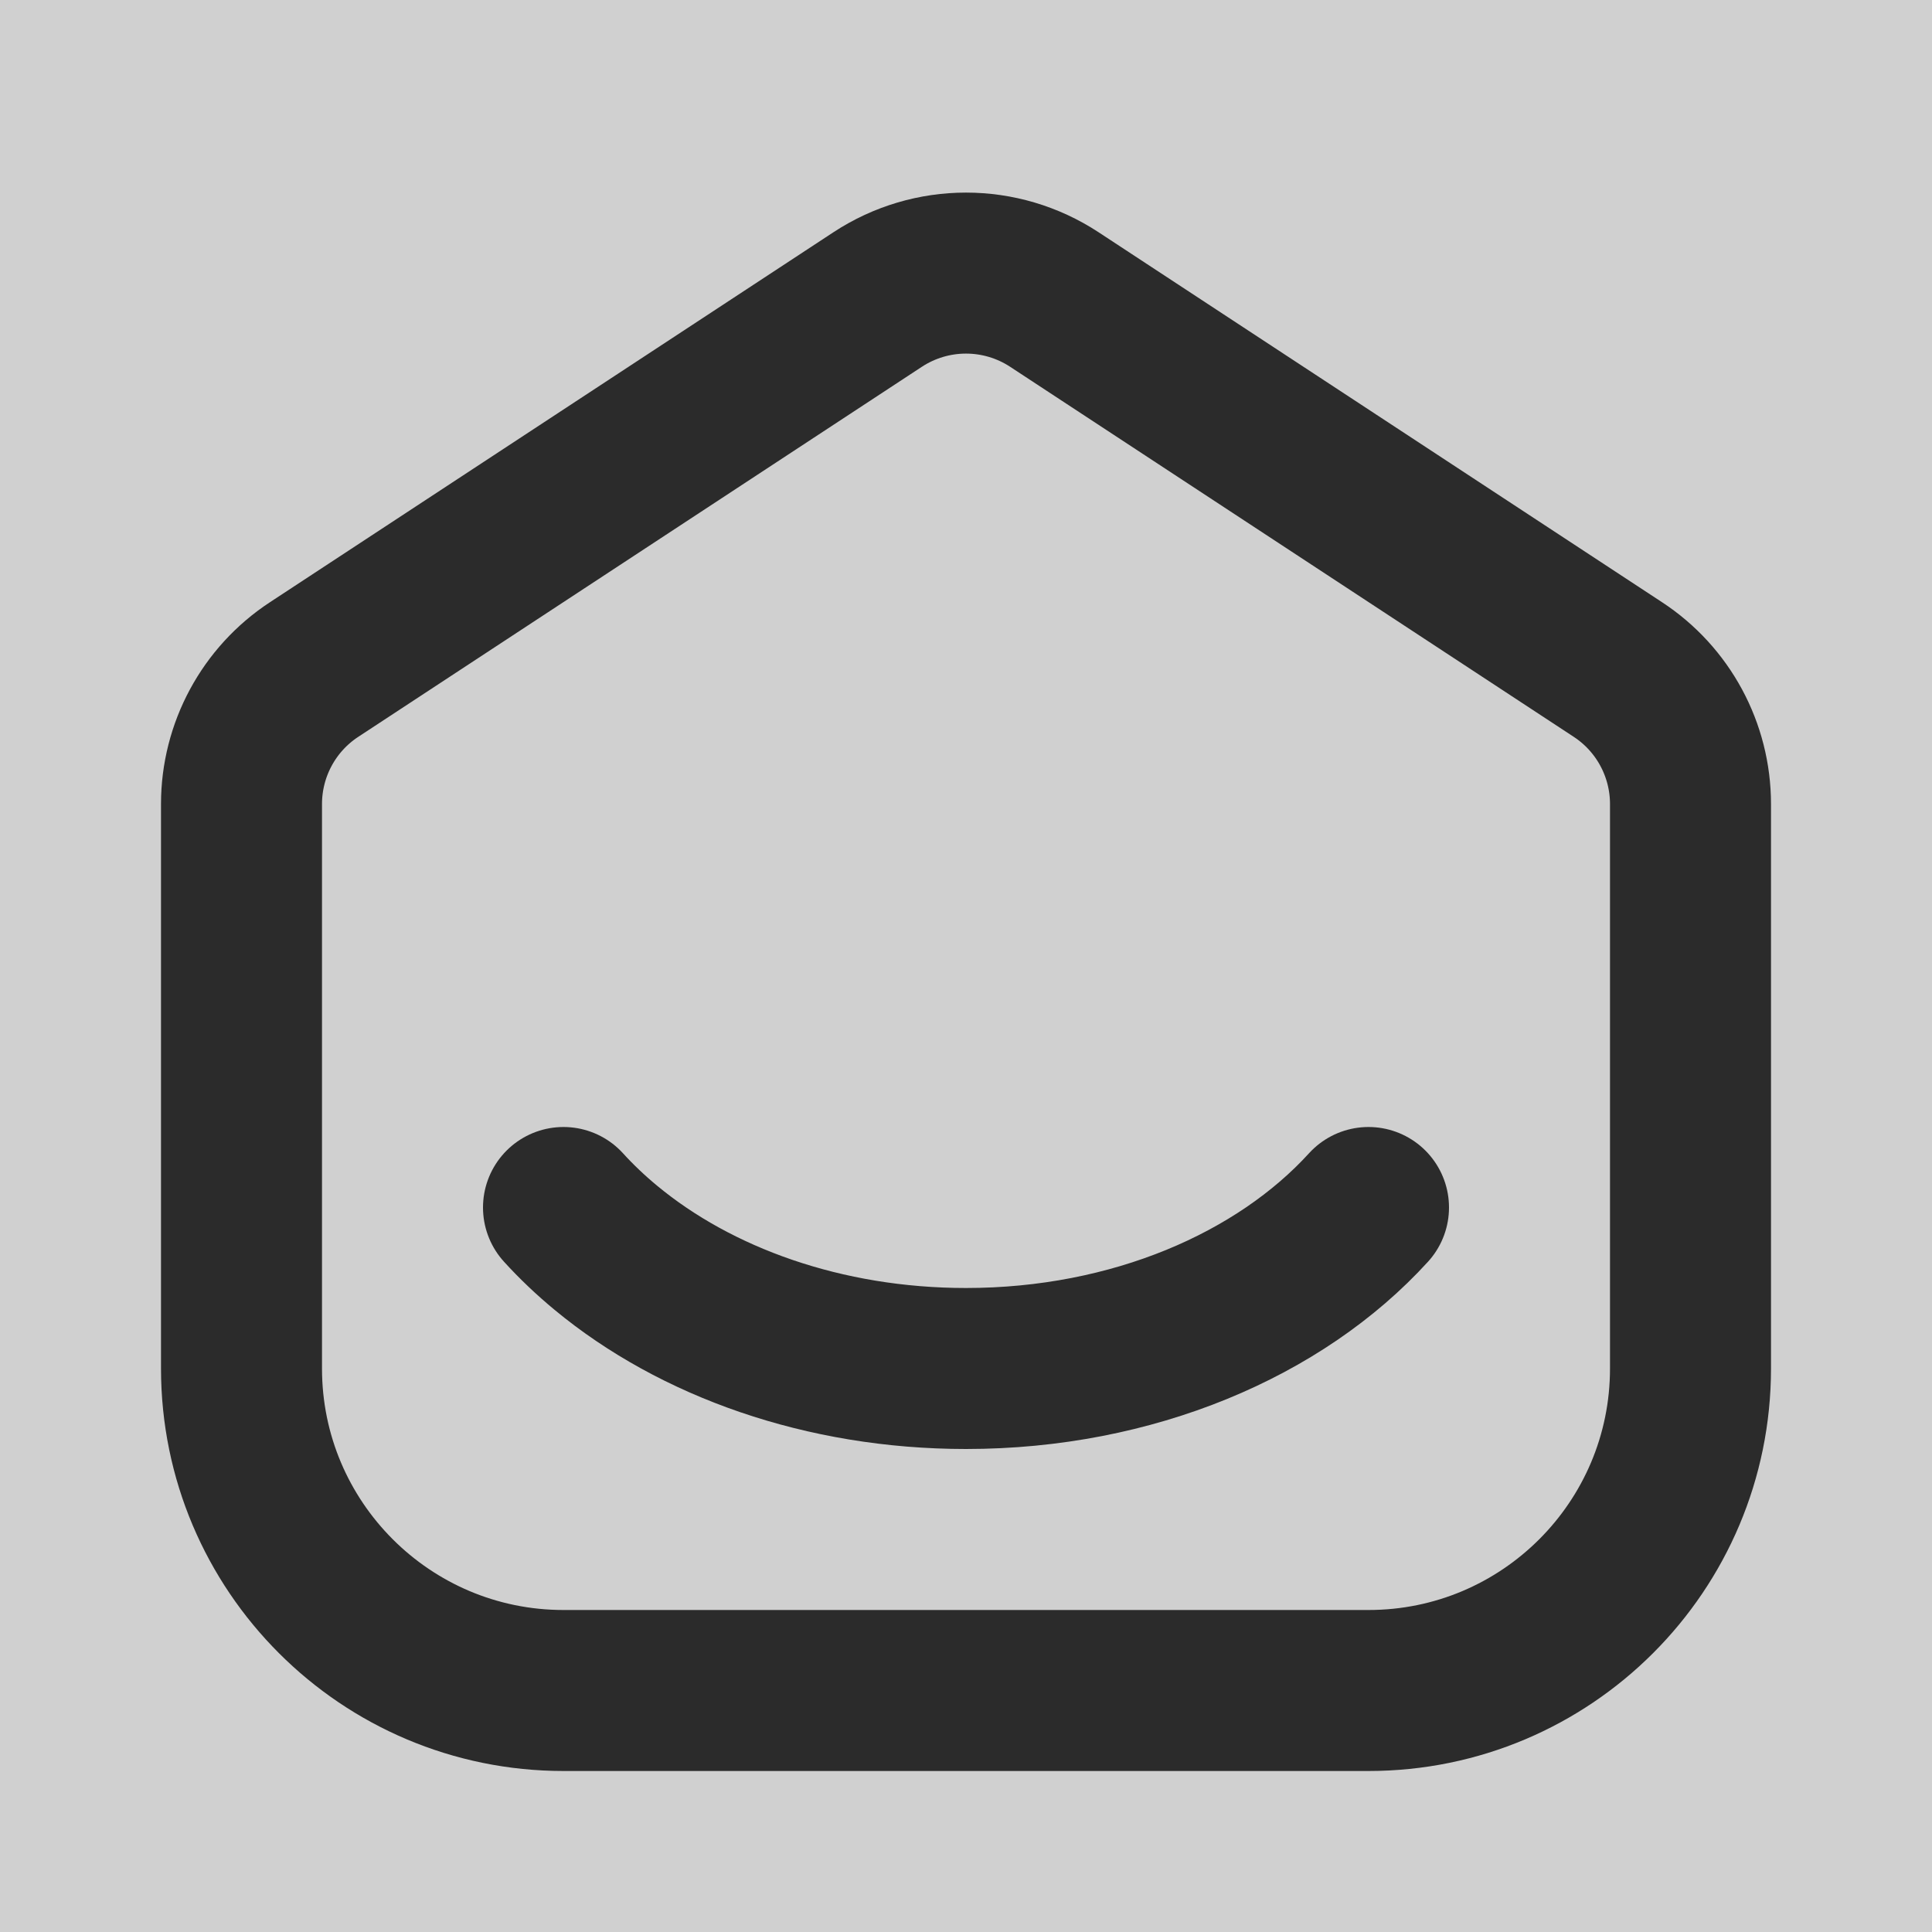
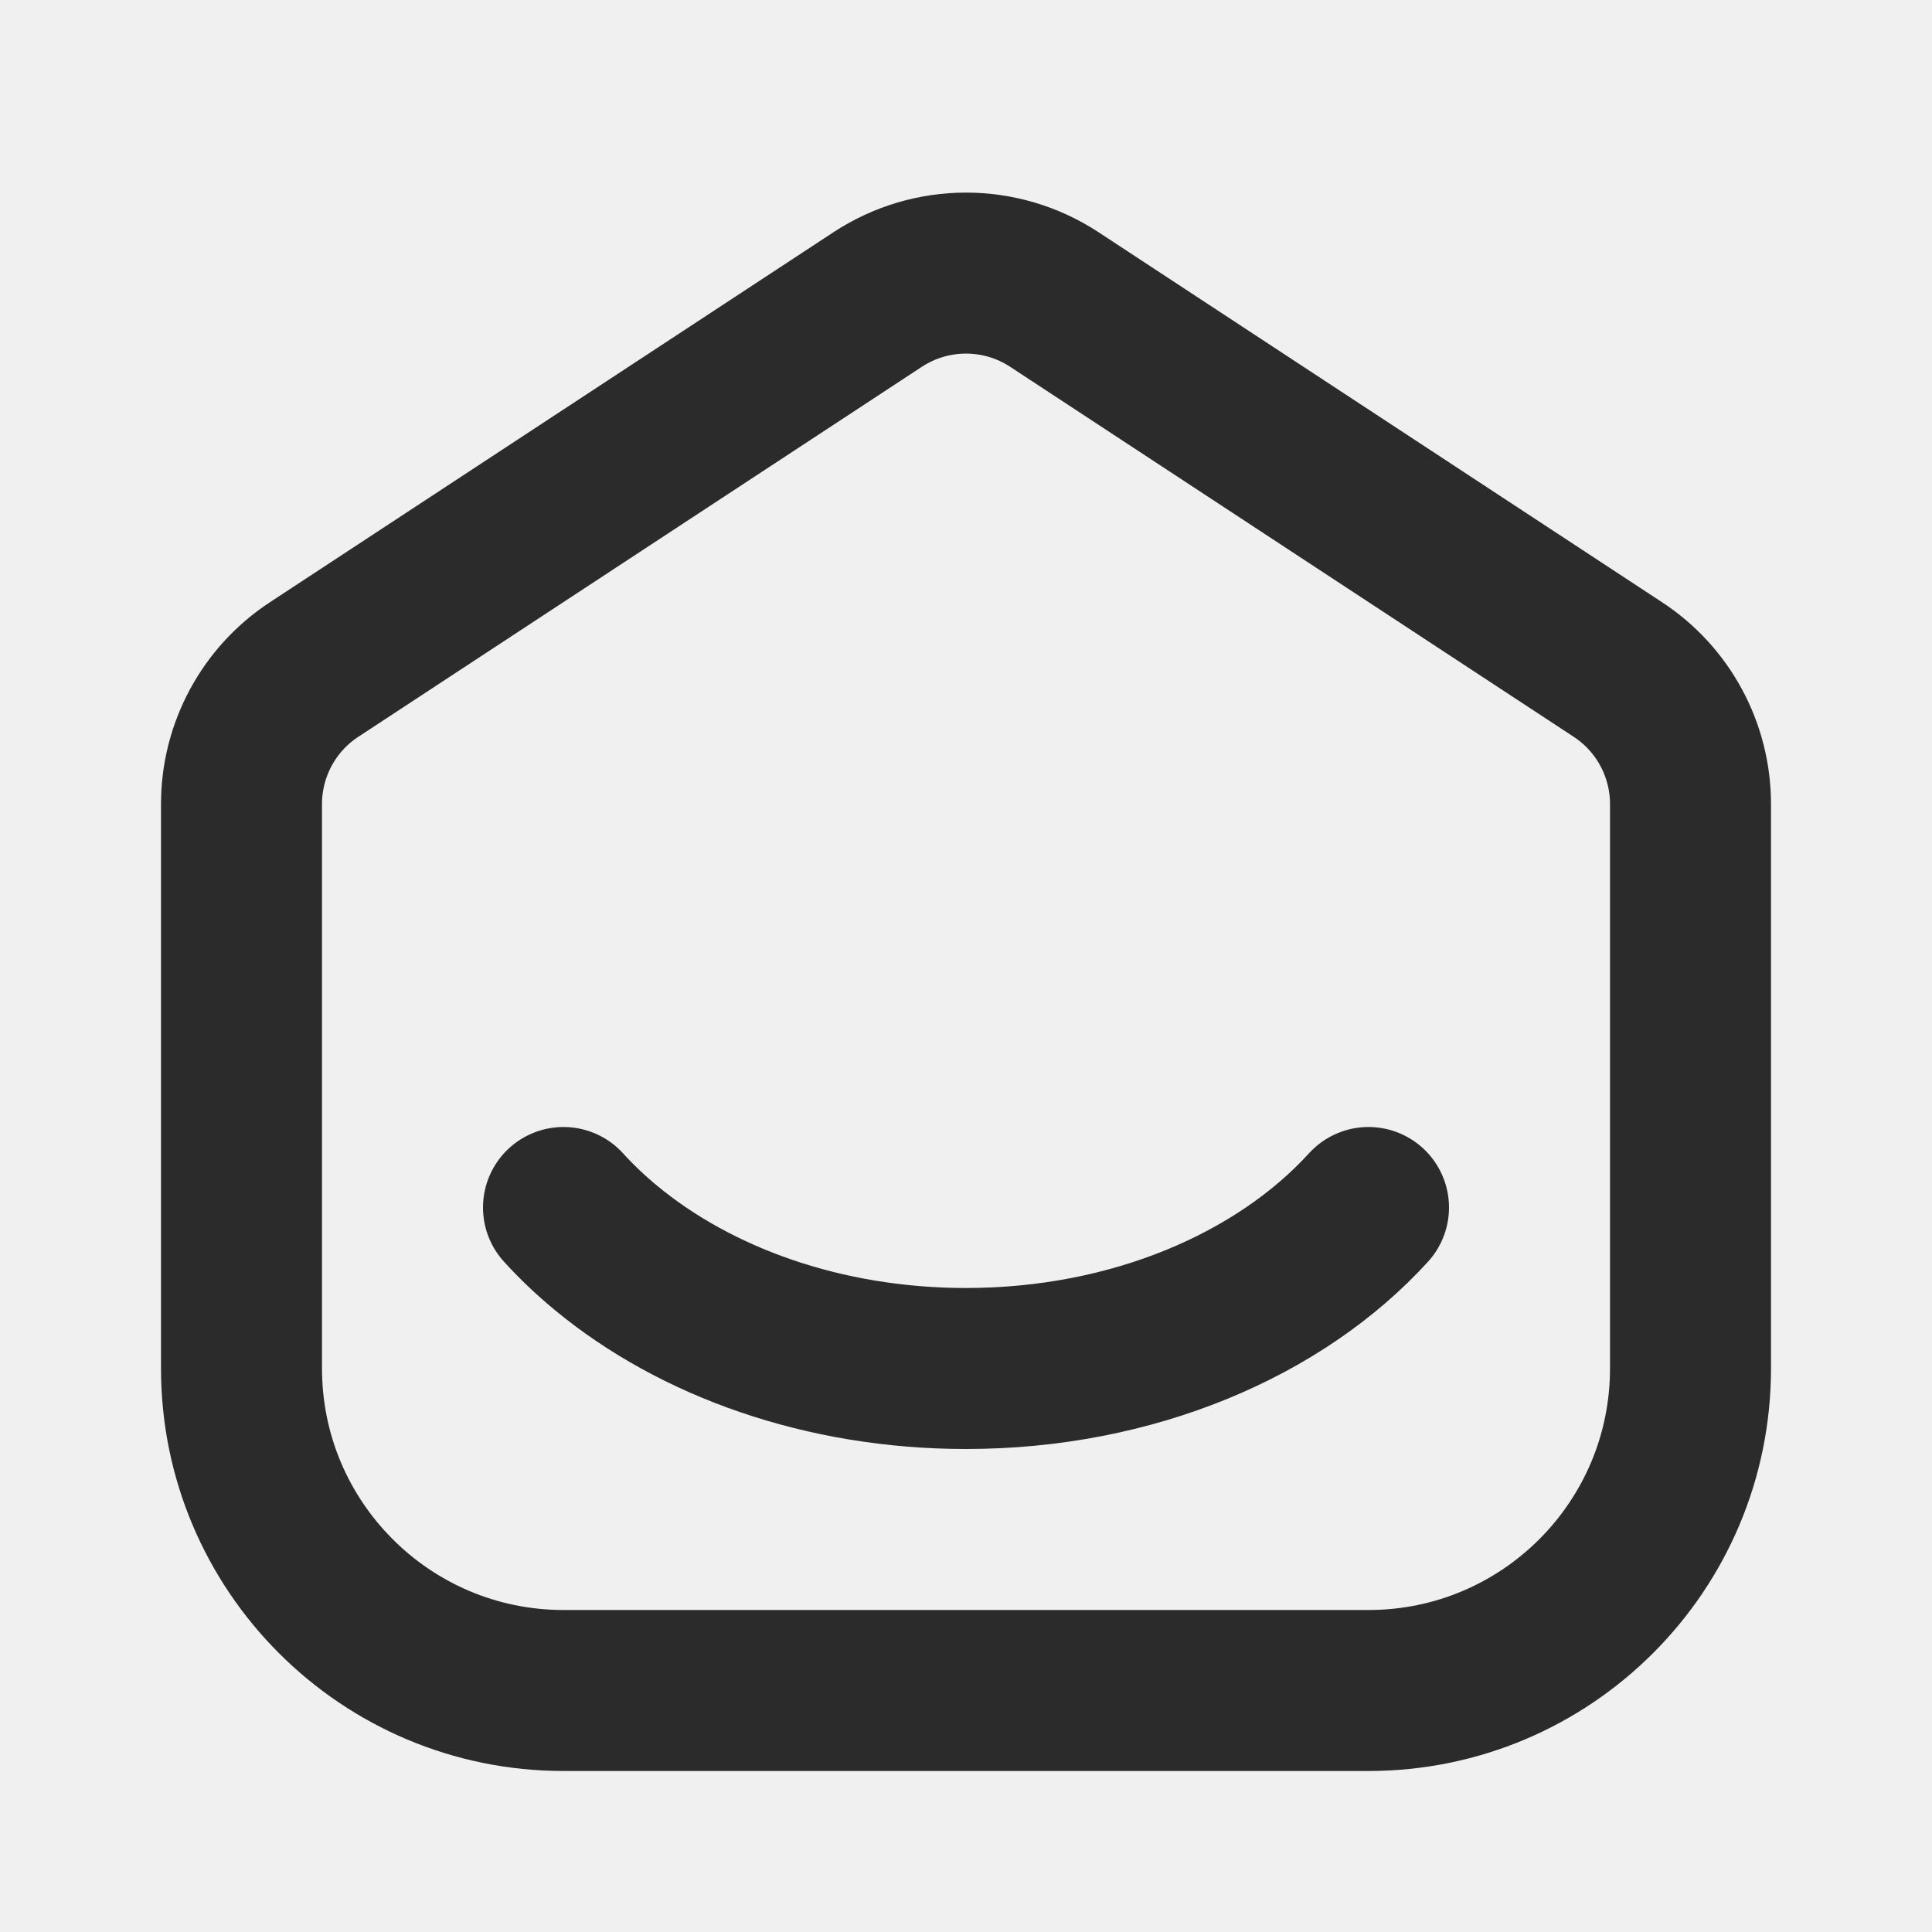
<svg xmlns="http://www.w3.org/2000/svg" width="24" height="24" viewBox="0 0 24 24" fill="none">
-   <rect width="24" height="24" fill="#1E1E1E" />
-   <g id="component">
-     <path d="M-1407 -371C-1407 -372.105 -1406.1 -373 -1405 -373H1099C1100.1 -373 1101 -372.105 1101 -371V1847C1101 1848.1 1100.1 1849 1099 1849H-1405C-1406.1 1849 -1407 1848.1 -1407 1847V-371Z" fill="#D0D0D0" />
-     <path d="M-1405 -373V-372H1099V-373V-374H-1405V-373ZM1101 -371H1100V1847H1101H1102V-371H1101ZM1099 1849V1848H-1405V1849V1850H1099V1849ZM-1407 1847H-1406V-371H-1407H-1408V1847H-1407ZM-1405 1849V1848C-1405.55 1848 -1406 1847.55 -1406 1847H-1407H-1408C-1408 1848.66 -1406.66 1850 -1405 1850V1849ZM1101 1847H1100C1100 1847.55 1099.55 1848 1099 1848V1849V1850C1100.66 1850 1102 1848.66 1102 1847H1101ZM1099 -373V-372C1099.55 -372 1100 -371.552 1100 -371H1101H1102C1102 -372.657 1100.66 -374 1099 -374V-373ZM-1405 -373V-374C-1406.66 -374 -1408 -372.657 -1408 -371H-1407H-1406C-1406 -371.552 -1405.55 -372 -1405 -372V-373Z" fill="white" fill-opacity="0.1" />
-     <g id="icon/home">
-       <rect x="-19.5" y="-19.5" width="63" height="107" rx="4.5" stroke="#8A38F5" stroke-dasharray="10 5" />
-       <g id="type=line">
-         <path id="Rectangle 164" d="M3 9.988C3 9.315 3.339 8.686 3.902 8.317L10.902 3.721C11.569 3.283 12.431 3.283 13.098 3.721L20.098 8.317C20.661 8.686 21 9.315 21 9.988V17C21 19.209 19.209 21 17 21H7C4.791 21 3 19.209 3 17L3 9.988Z" stroke="#2B2B2B" stroke-width="2" />
-         <path id="Ellipse 349" d="M17 15C15.899 16.209 14.07 17 12 17C10.233 17 8.641 16.423 7.528 15.502C7.338 15.345 7.161 15.177 7 15" stroke="#2B2B2B" stroke-width="2" stroke-linecap="round" />
-       </g>
-     </g>
+   <g id="type=line">
+     <path id="Rectangle 164" d="M3 9.988C3 9.315 3.339 8.686 3.902 8.317L10.902 3.721C11.569 3.283 12.431 3.283 13.098 3.721L20.098 8.317C20.661 8.686 21 9.315 21 9.988V17C21 19.209 19.209 21 17 21H7C4.791 21 3 19.209 3 17L3 9.988Z" stroke="#2B2B2B" stroke-width="2" />
+     <path id="Ellipse 349" d="M17 15C15.899 16.209 14.07 17 12 17C10.233 17 8.641 16.423 7.528 15.502C7.338 15.345 7.161 15.177 7 15" stroke="#2B2B2B" stroke-width="2" stroke-linecap="round" />
  </g>
</svg>
